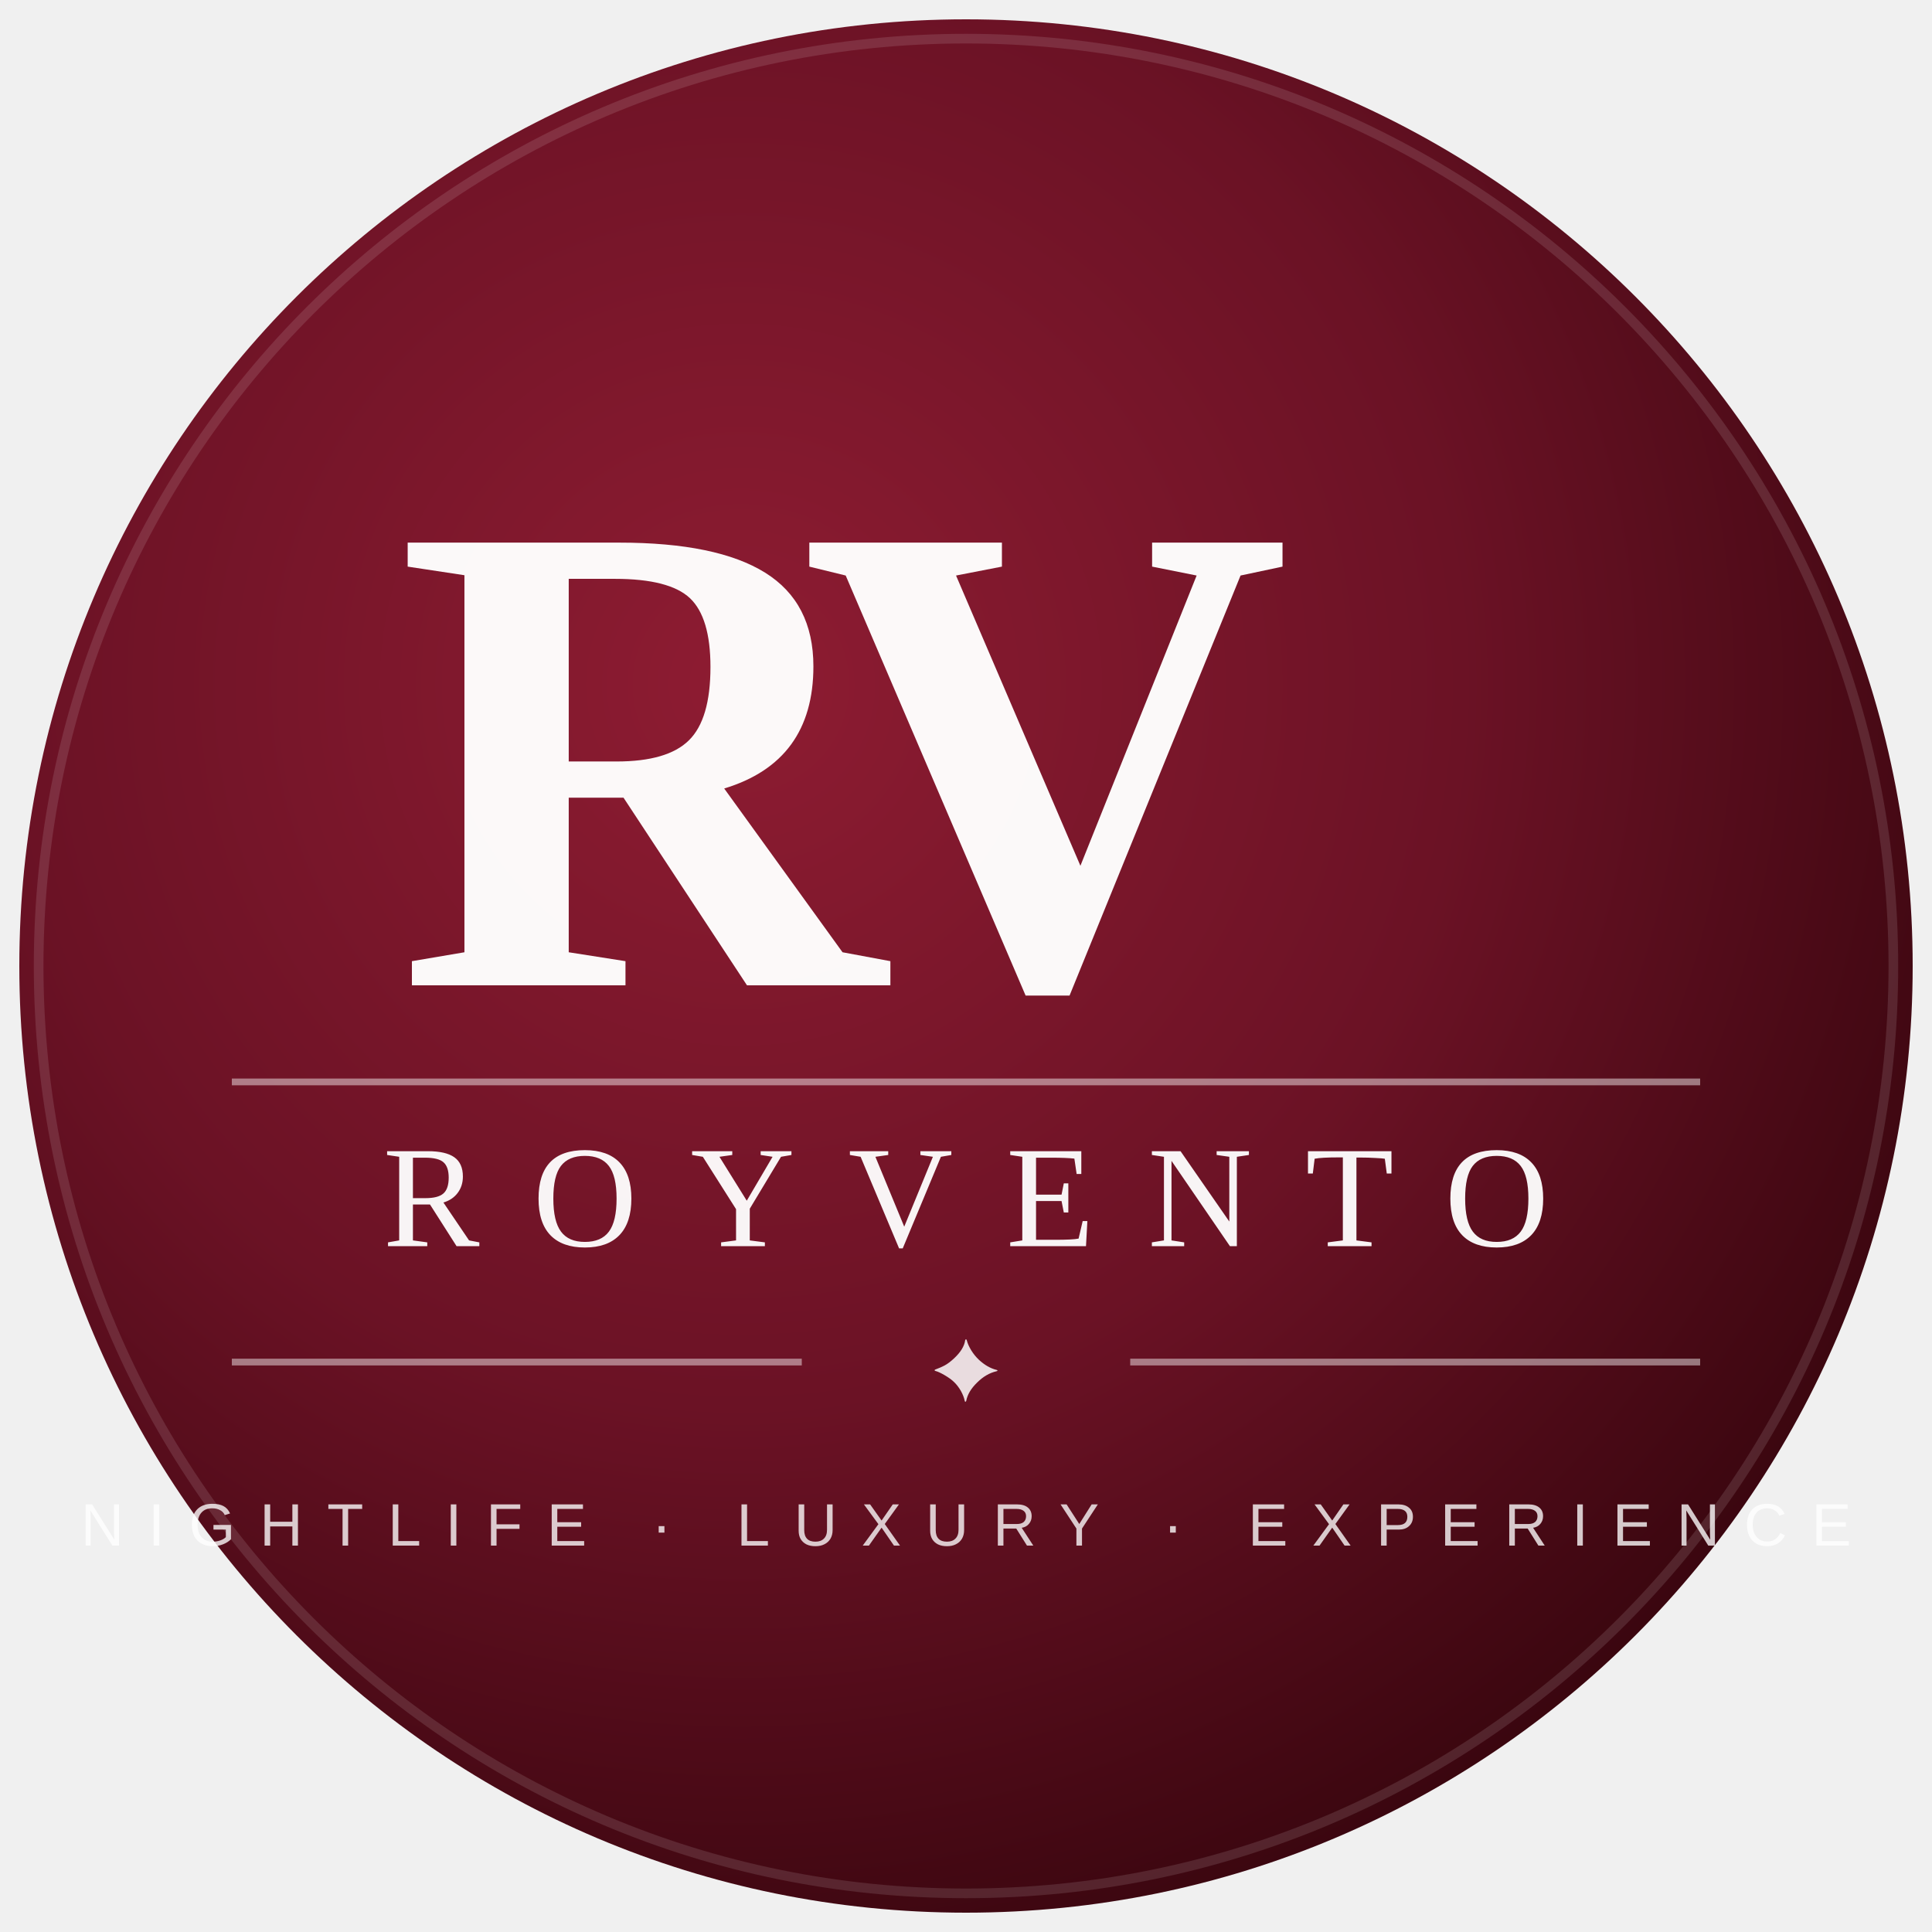
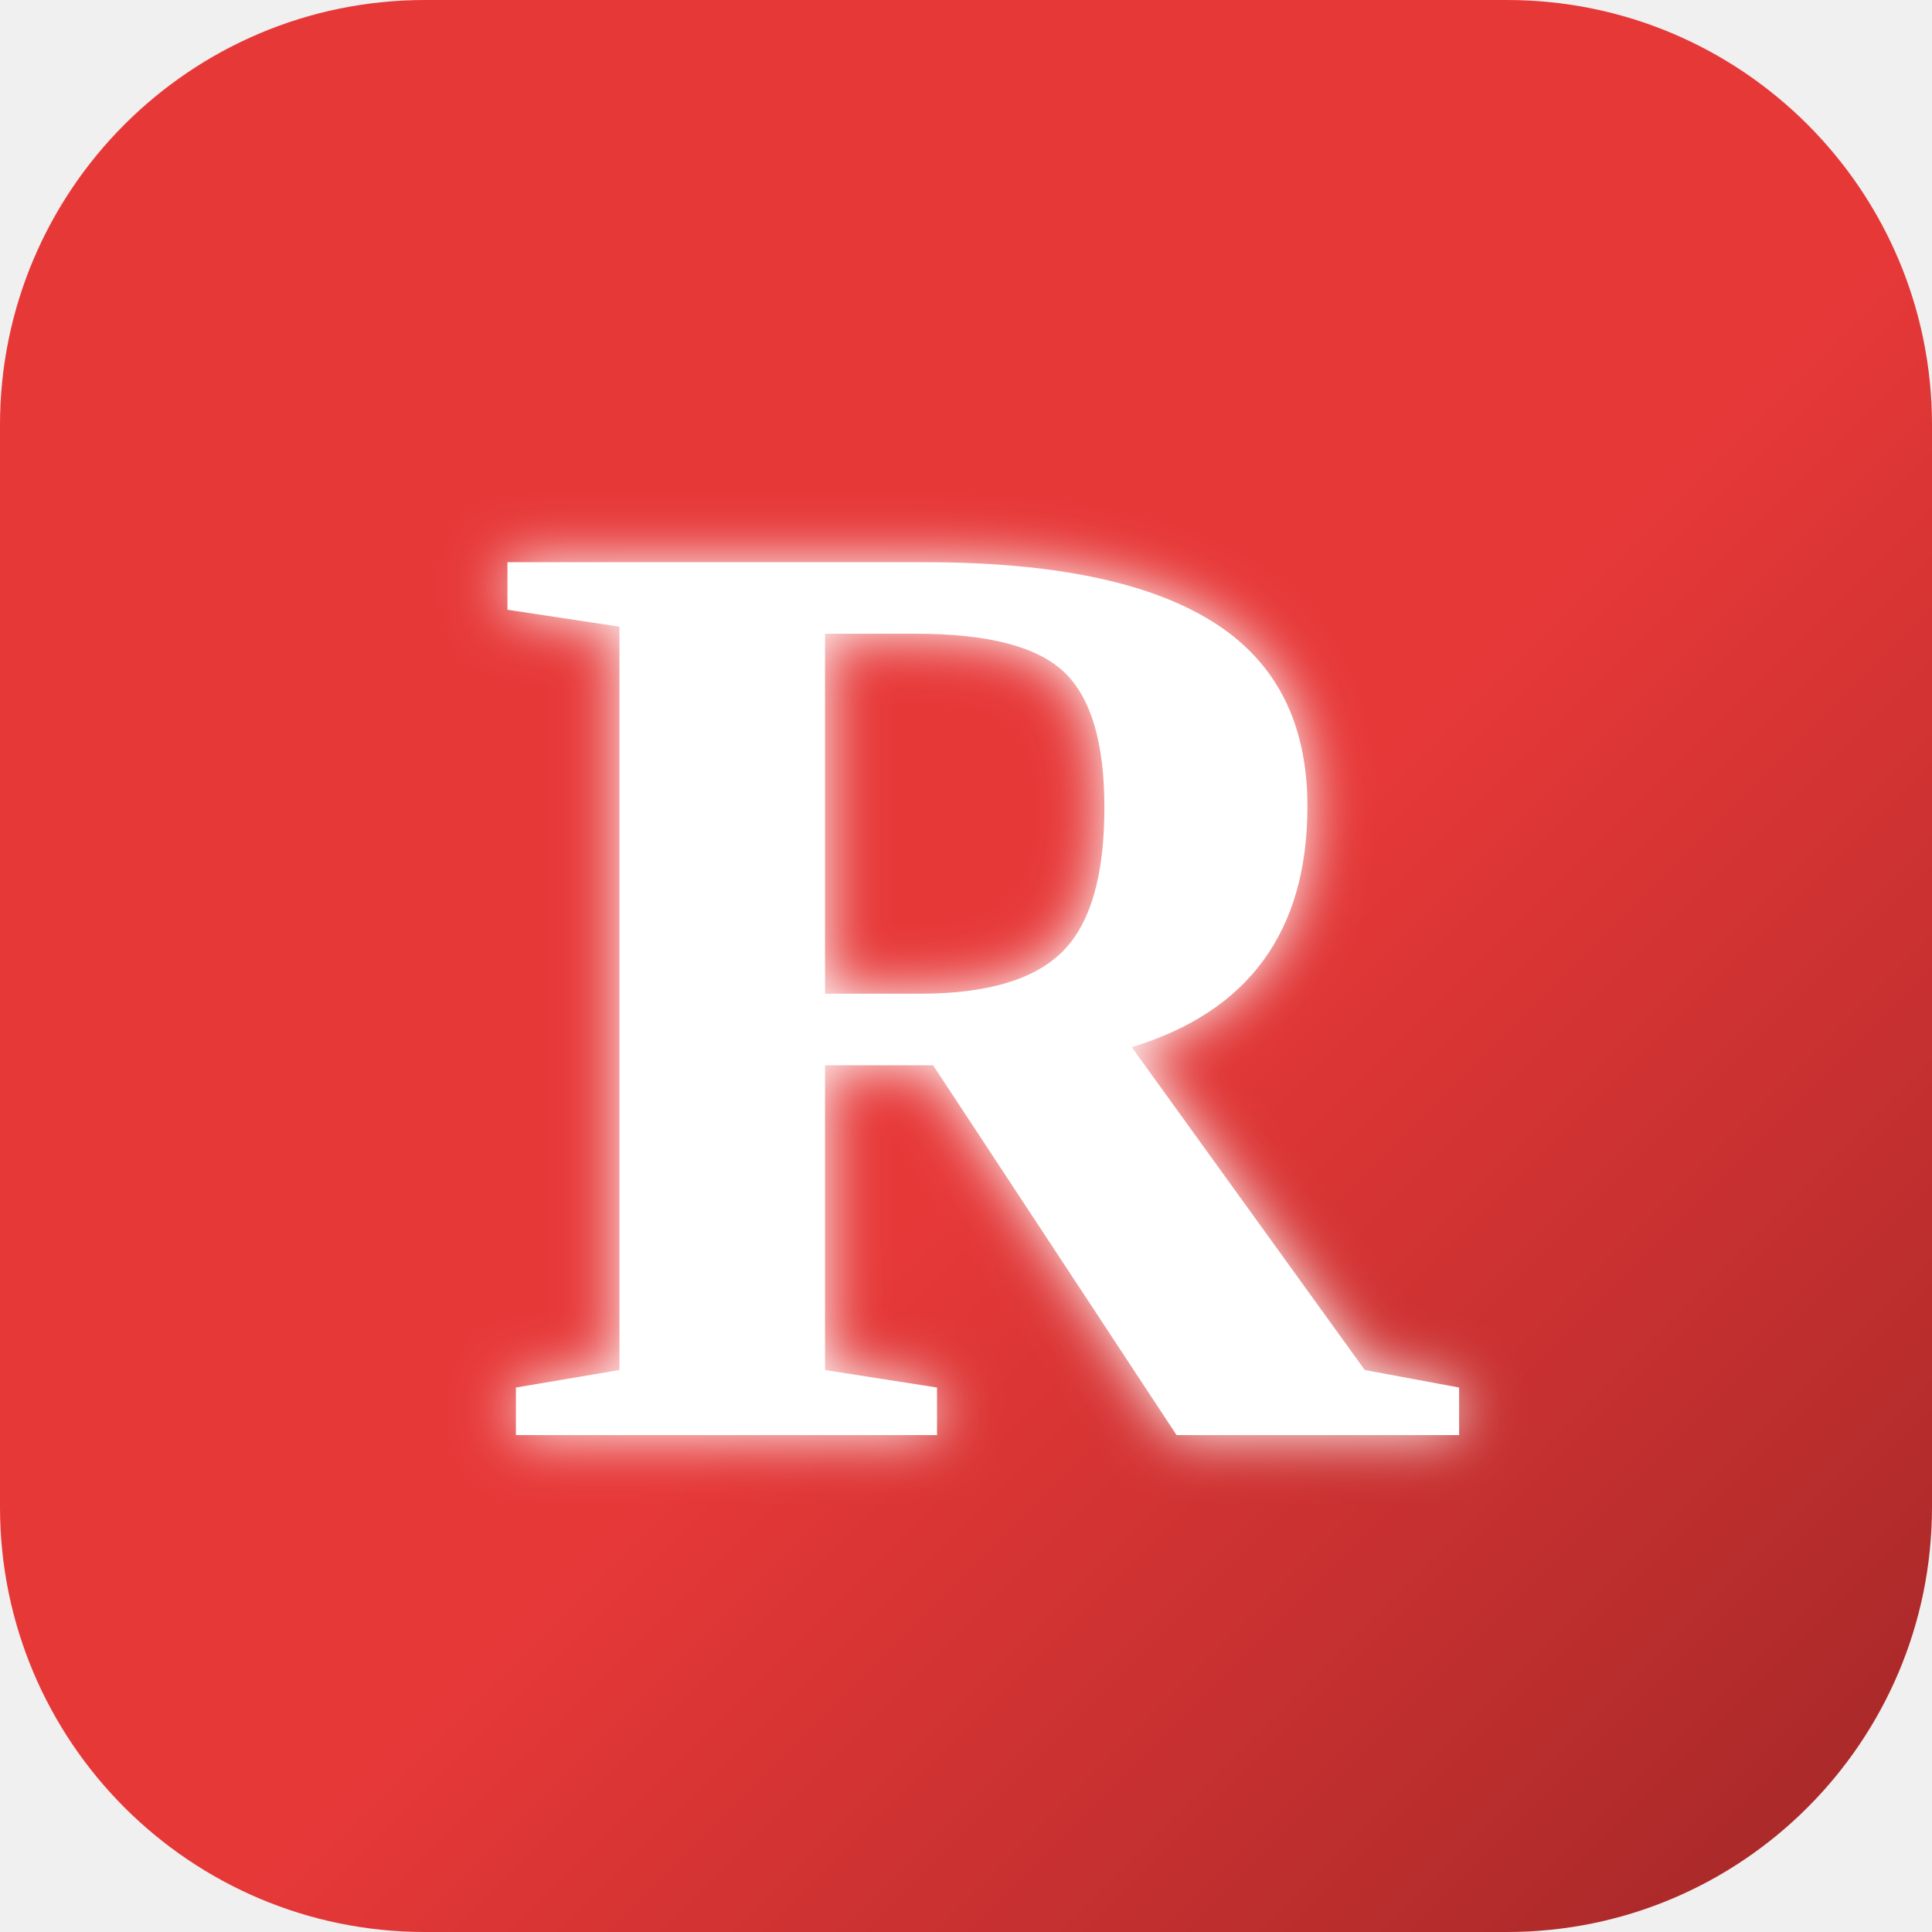
<svg xmlns="http://www.w3.org/2000/svg" width="200" height="200" viewBox="0 0 200 200">
  <defs>
-     <radialGradient id="bgGrad" cx="38%" cy="35%" r="70%" gradientUnits="objectBoundingBox">
-       <stop offset="0%" stop-color="#8E1C32" />
-       <stop offset="55%" stop-color="#6B1225" />
-       <stop offset="100%" stop-color="#3A060F" />
-     </radialGradient>
-     <clipPath id="logoClip">
-       <circle cx="100" cy="100" r="98" />
-     </clipPath>
+     <linearGradient id="rGrad" x1="0%" y1="0%" x2="100%" y2="100%">
+       <stop offset="0%" stop-color="#E73838" />
+       <stop offset="55%" stop-color="#E73838" />
+       <stop offset="100%" stop-color="#A12727" />
+     </linearGradient>
+     <filter id="rGlow" x="-20%" y="-20%" width="140%" height="140%">
+       <feGaussianBlur in="SourceGraphic" stdDeviation="3" result="blur" />
+       <feMerge>
+         <feMergeNode in="blur" />
+         <feMergeNode in="SourceGraphic" />
+       </feMerge>
+     </filter>
  </defs>
-   <circle cx="100" cy="100" r="98" fill="url(#bgGrad)" />
-   <circle cx="100" cy="100" r="96" fill="none" stroke="rgba(255,255,255,0.12)" stroke-width="1" />
-   <text x="41" y="102" font-family="Georgia, 'Times New Roman', 'Palatino Linotype', serif" font-size="70" font-weight="bold" fill="white" fill-opacity="0.97" letter-spacing="-6">R</text>
-   <text x="83" y="102" font-family="Georgia, 'Times New Roman', 'Palatino Linotype', serif" font-size="70" font-weight="bold" fill="white" fill-opacity="0.97">V</text>
-   <line x1="24" y1="112" x2="176" y2="112" stroke="rgba(255,255,255,0.45)" stroke-width="0.7" />
-   <text x="100" y="129" font-family="Georgia, 'Times New Roman', 'Palatino Linotype', serif" font-size="15" font-weight="normal" fill="white" fill-opacity="0.95" text-anchor="middle" letter-spacing="5.5">ROYVENTO</text>
-   <line x1="24" y1="141" x2="83" y2="141" stroke="rgba(255,255,255,0.45)" stroke-width="0.7" />
-   <text x="100" y="145" font-family="serif" font-size="9" fill="rgba(255,255,255,0.85)" text-anchor="middle">✦</text>
-   <line x1="117" y1="141" x2="176" y2="141" stroke="rgba(255,255,255,0.45)" stroke-width="0.7" />
-   <text x="100" y="160" font-family="'Helvetica Neue', Arial, sans-serif" font-size="6.2" fill="white" fill-opacity="0.78" text-anchor="middle" letter-spacing="2.5" font-weight="300">NIGHTLIFE · LUXURY · EXPERIENCE</text>
+   <rect x="0" y="0" width="200" height="200" rx="44" ry="44" fill="url(#rGrad)" />
+   <text x="100" y="102" font-family="Georgia, 'Times New Roman', 'Palatino Linotype', serif" font-size="138" font-weight="bold" fill="#ffffff" text-anchor="middle" dominant-baseline="central" filter="url(#rGlow)">R</text>
</svg>
